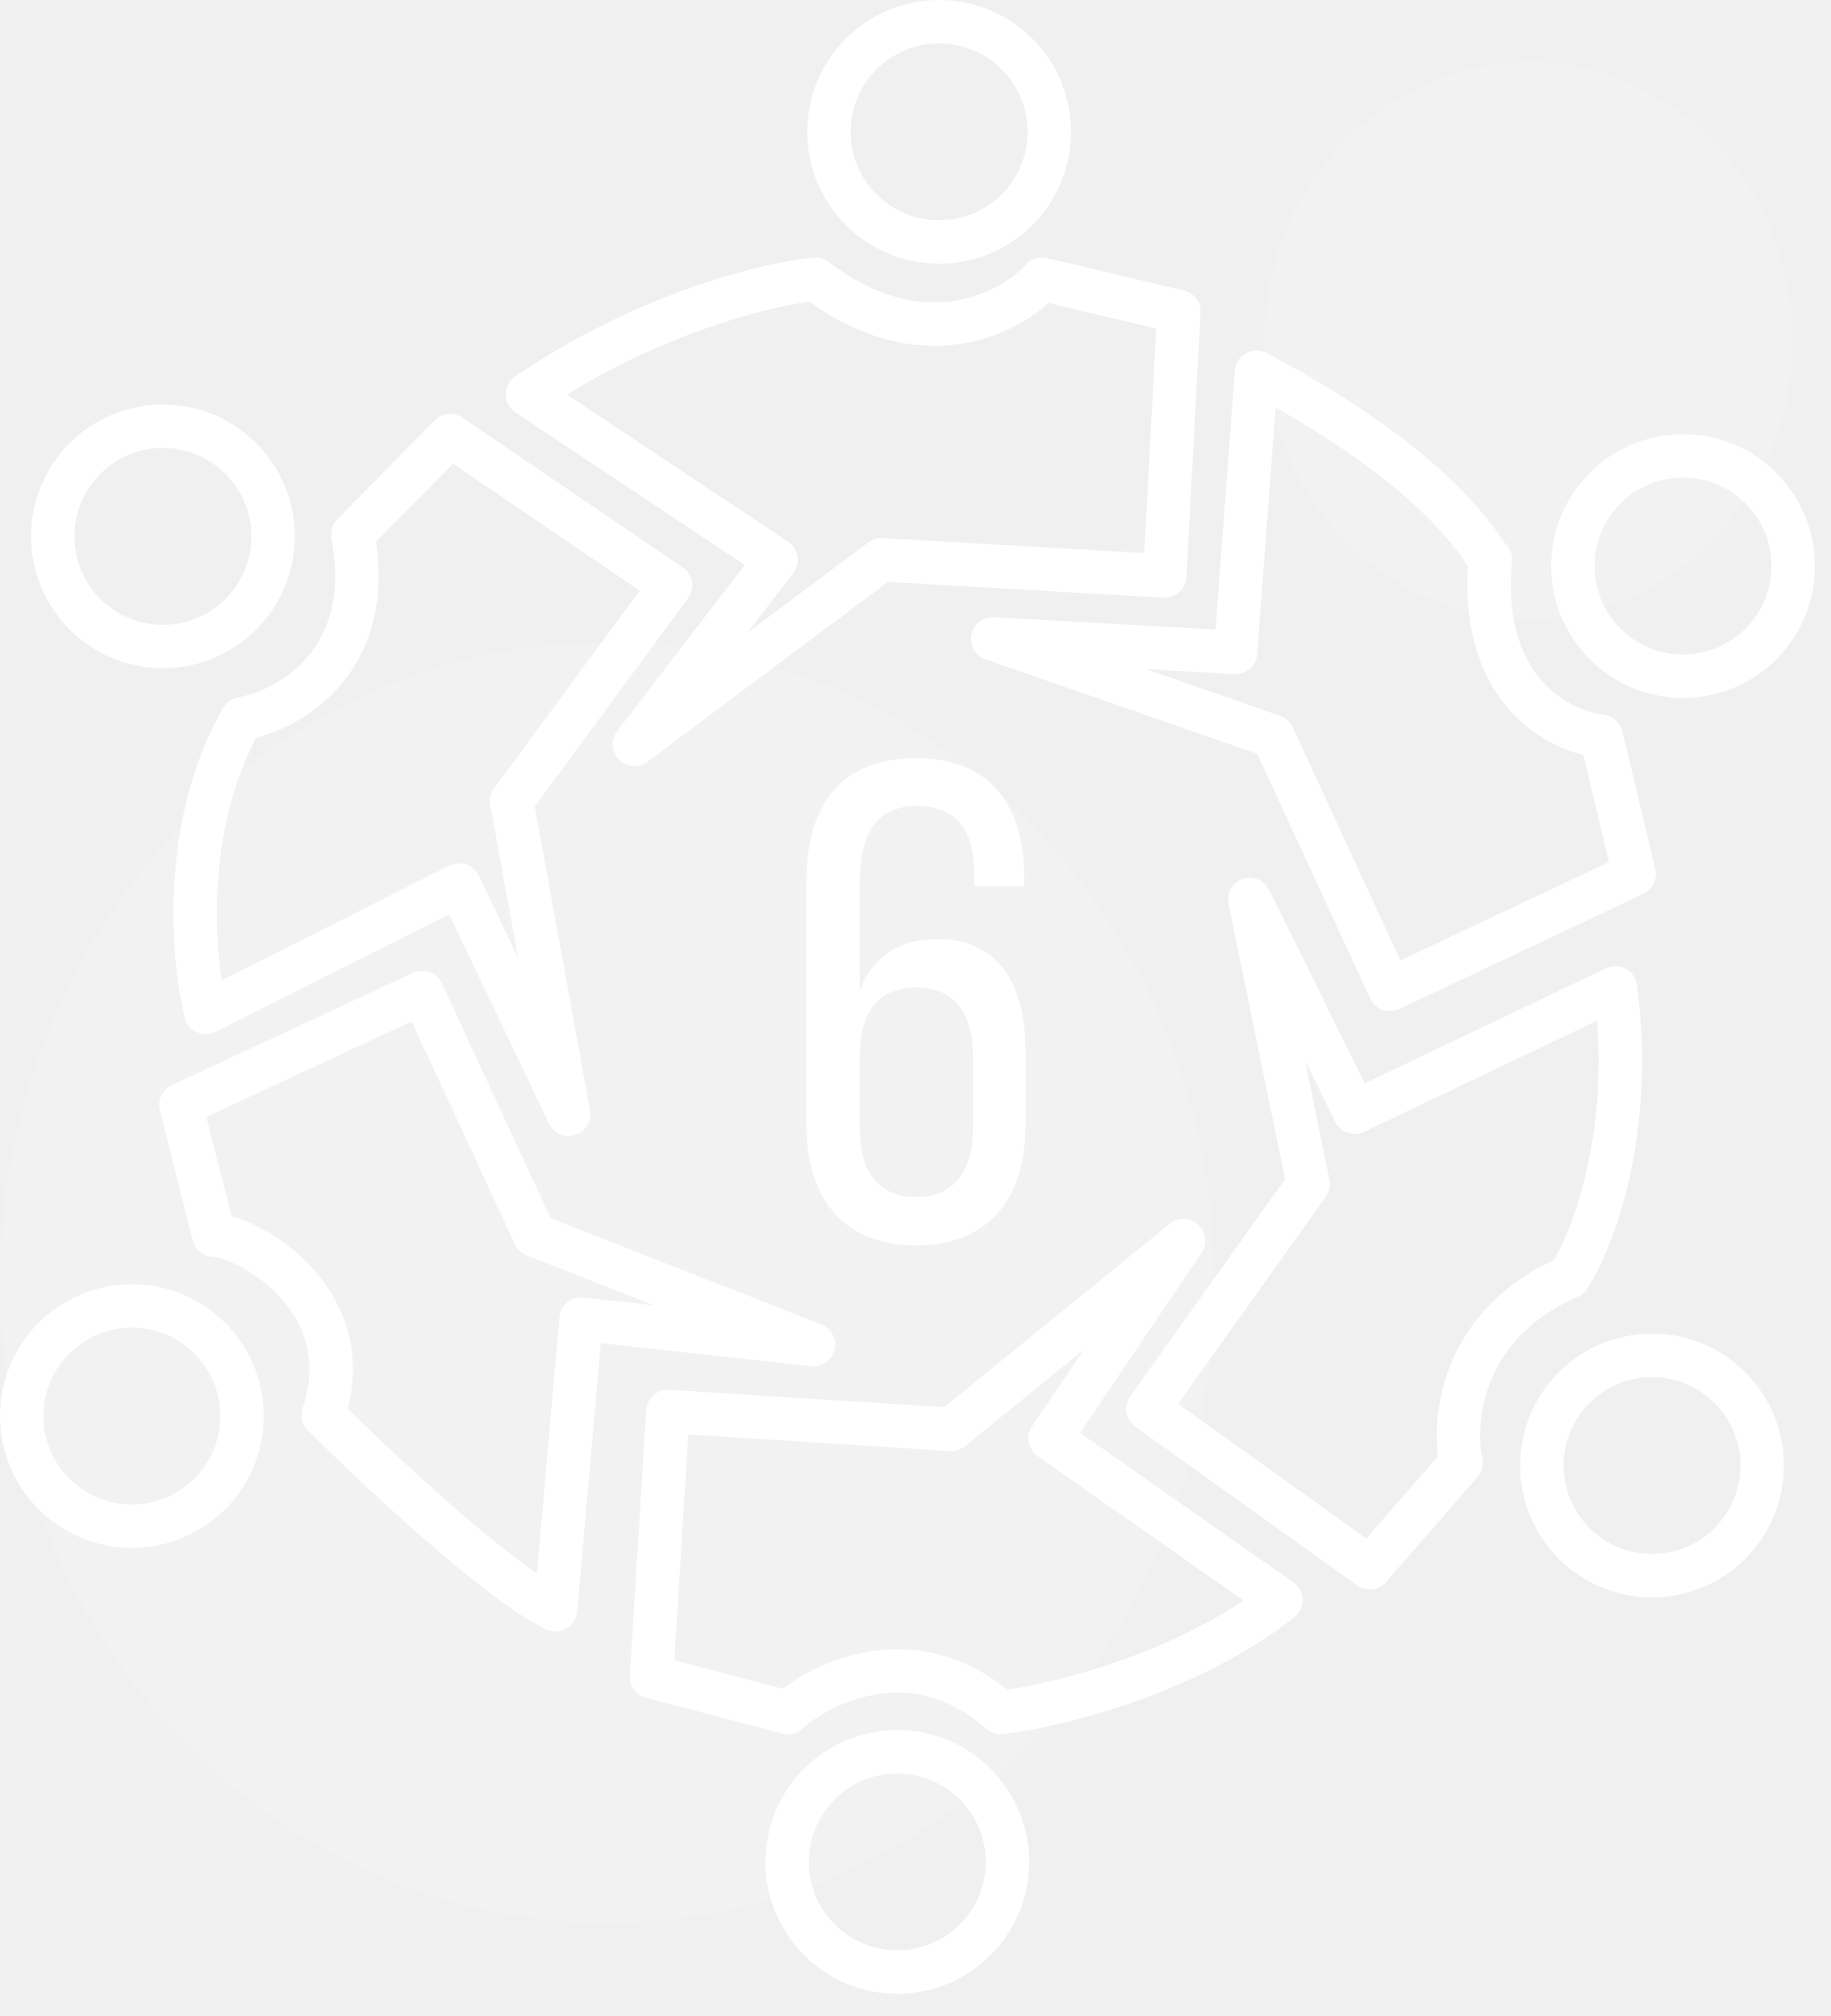
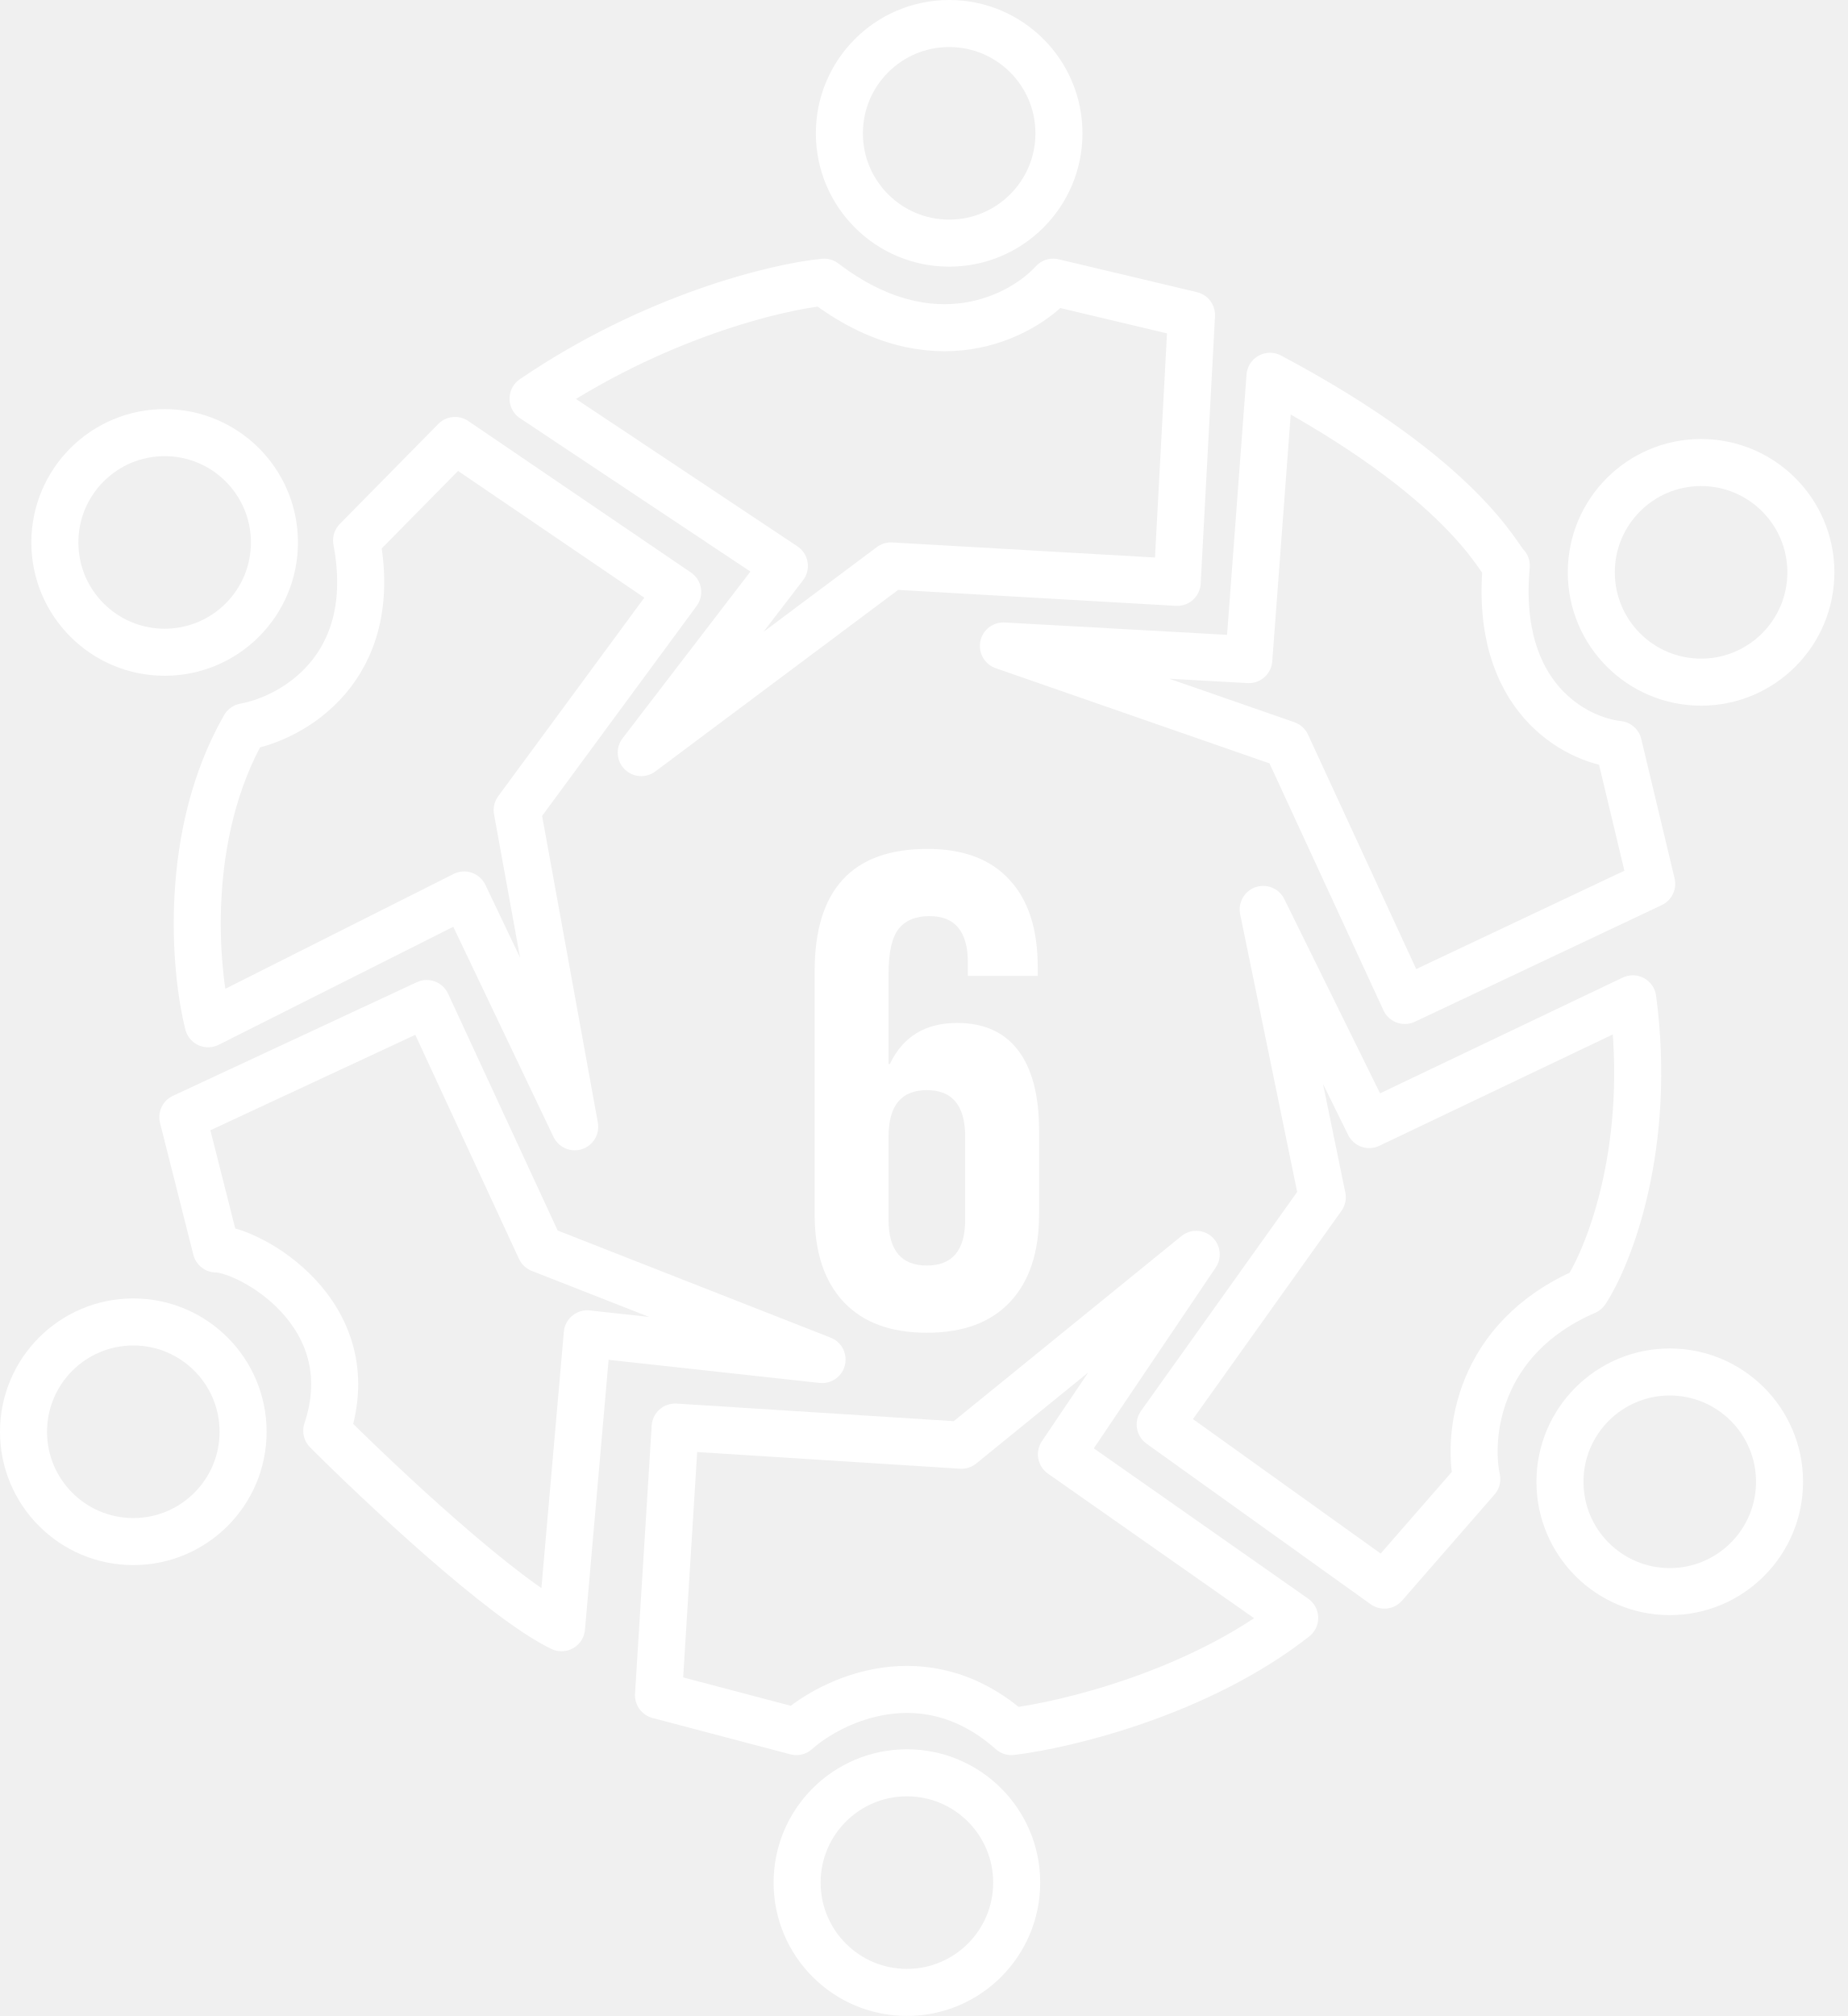
- <svg xmlns="http://www.w3.org/2000/svg" width="59" height="65" viewBox="0 0 59 65" fill="none">
-   <ellipse cx="19.571" cy="41.356" rx="19.572" ry="20.644" transform="rotate(-180 19.5708 41.356)" fill="white" fill-opacity="0.15" />
-   <path d="M29.537 24.446C27.095 24.446 25.995 25.964 25.995 28.406V36.26C25.995 38.614 27.161 40.154 29.537 40.154C31.891 40.154 33.057 38.614 33.057 36.26V33.928C33.057 31.706 32.177 30.276 30.197 30.276C28.965 30.276 28.129 30.87 27.711 31.926V28.472C27.711 26.822 28.283 25.986 29.581 25.986C30.835 25.986 31.407 26.8 31.407 28.186V28.582H33.013V28.296C33.013 25.942 31.913 24.446 29.537 24.446ZM29.537 31.838C30.769 31.838 31.363 32.674 31.363 34.06V36.37C31.363 37.756 30.769 38.592 29.537 38.592C28.283 38.592 27.711 37.756 27.711 36.37V34.06C27.711 32.674 28.283 31.838 29.537 31.838Z" fill="white" />
-   <ellipse cx="49.268" cy="10.977" rx="8.509" ry="8.976" transform="rotate(-180 49.2679 10.9775)" fill="white" fill-opacity="0.15" />
-   <path d="M28.413 18.048L20.449 24L25.015 18.048L17 12.714C20.855 10.086 24.795 9.143 26.283 9C29.732 11.629 32.589 10.095 33.587 9L38 10.048L37.544 18.571L28.413 18.048Z" stroke="white" stroke-width="1.4" stroke-linejoin="round" />
-   <circle cx="30.271" cy="4.251" r="3.551" stroke="white" stroke-width="1.4" />
-   <path d="M5.831 35.623L13.609 32L17.232 39.826L26.218 43.353L18.73 42.531L17.908 51.903C16.053 51.014 12.143 47.346 10.42 45.623C11.677 41.855 7.908 39.826 6.894 39.826L5.831 35.623Z" stroke="white" stroke-width="1.4" stroke-linejoin="round" />
-   <circle cx="4.251" cy="45.657" r="3.551" stroke="white" stroke-width="1.4" />
-   <path d="M21 54.058L21.531 45.507L30.662 46.087L38.15 40L33.85 46.377L41.29 51.594C38.237 53.99 33.995 55.008 32.256 55.217C29.512 52.783 26.54 54.203 25.396 55.217L21 54.058Z" stroke="white" stroke-width="1.4" stroke-linejoin="round" />
-   <circle cx="28.923" cy="60.032" r="3.551" stroke="white" stroke-width="1.4" />
-   <path d="M42.169 38.179L40.285 29L43.667 35.86L52.072 31.85C52.691 36.527 51.332 40.014 50.575 41.174C47.097 42.681 46.807 45.795 47.097 47.164L44.15 50.546L37 45.425L42.169 38.179Z" stroke="white" stroke-width="1.4" stroke-linejoin="round" />
-   <circle cx="53.251" cy="47.251" r="3.551" stroke="white" stroke-width="1.4" />
-   <circle cx="54.251" cy="18.251" r="3.551" stroke="white" stroke-width="1.4" />
-   <path d="M41.034 23.739L32 20.599L39.826 21.034L40.502 12C46.686 15.285 47.797 17.845 48.039 18.039C47.652 22.251 50.261 23.594 51.614 23.739L52.676 28.184L44.802 31.903L41.034 23.739Z" stroke="white" stroke-width="1.4" stroke-linejoin="round" />
-   <circle cx="5.251" cy="17.294" r="3.551" stroke="white" stroke-width="1.4" />
-   <path d="M21.614 18.874L14.512 14.043L11.372 17.231C12.145 21.328 9.311 22.9 7.797 23.173C5.826 26.613 6.203 30.919 6.638 32.642L14.802 28.536L18.329 35.927L16.493 25.83L21.614 18.874Z" stroke="white" stroke-width="1.4" stroke-linejoin="round" />
+ <svg xmlns="http://www.w3.org/2000/svg" width="55" height="60" viewBox="0 0 55 60" fill="none">
+   <path d="M27.589 39.665C26.509 39.665 25.683 39.358 25.109 38.745C24.536 38.132 24.249 37.265 24.249 36.145V28.905C24.249 26.478 25.369 25.265 27.609 25.265C28.676 25.265 29.489 25.572 30.049 26.185C30.609 26.785 30.889 27.651 30.889 28.785V29.045H28.809V28.645C28.809 27.725 28.429 27.265 27.669 27.265C27.256 27.265 26.949 27.392 26.749 27.645C26.549 27.898 26.449 28.345 26.449 28.985V31.665H26.489C26.876 30.852 27.543 30.445 28.489 30.445C29.289 30.445 29.896 30.718 30.309 31.265C30.723 31.811 30.929 32.605 30.929 33.645V36.145C30.929 37.265 30.642 38.132 30.069 38.745C29.496 39.358 28.669 39.665 27.589 39.665ZM27.589 37.665C28.349 37.665 28.729 37.212 28.729 36.305V33.825C28.729 32.905 28.349 32.445 27.589 32.445C26.829 32.445 26.449 32.905 26.449 33.825V36.305C26.449 37.212 26.829 37.665 27.589 37.665Z" fill="white" />
+   <path d="M26.52 16.843L19.087 22.399L23.348 16.843L15.867 11.865C19.465 9.412 23.142 8.532 24.531 8.398C27.75 10.852 30.418 9.421 31.349 8.398L35.467 9.376L35.041 17.332L26.52 16.843Z" stroke="white" stroke-width="1.4" stroke-linejoin="round" />
+   <circle cx="28.253" cy="3.968" r="3.268" stroke="white" stroke-width="1.4" />
+   <path d="M5.442 33.249L12.702 29.867L16.083 37.172L24.47 40.463L17.481 39.697L16.715 48.444C14.983 47.614 11.334 44.191 9.726 42.582C10.898 39.065 7.381 37.172 6.434 37.172L5.442 33.249Z" stroke="white" stroke-width="1.4" stroke-linejoin="round" />
+   <circle cx="3.968" cy="42.612" r="3.268" stroke="white" stroke-width="1.4" />
+   <path d="M19.601 50.453L20.097 42.472L28.618 43.013L35.607 37.332L31.594 43.284L38.538 48.153C35.688 50.39 31.73 51.34 30.106 51.535C27.545 49.263 24.771 50.588 23.704 51.535L19.601 50.453Z" stroke="white" stroke-width="1.4" stroke-linejoin="round" />
+   <circle cx="26.995" cy="56.03" r="3.268" stroke="white" stroke-width="1.4" />
+   <path d="M39.359 35.633L37.6 27.066L40.757 33.469L48.602 29.727C49.179 34.091 47.911 37.347 47.204 38.429C43.958 39.836 43.687 42.742 43.958 44.02L41.207 47.176L34.534 42.397L39.359 35.633Z" stroke="white" stroke-width="1.4" stroke-linejoin="round" />
+   <circle cx="49.702" cy="44.101" r="3.268" stroke="white" stroke-width="1.4" />
+   <circle cx="50.635" cy="17.034" r="3.268" stroke="white" stroke-width="1.4" />
+   <path d="M38.299 22.156L29.867 19.225L37.172 19.631L37.803 11.199C43.574 14.265 44.611 16.655 44.837 16.835C44.476 20.767 46.911 22.021 48.173 22.156L49.165 26.304L41.816 29.776L38.299 22.156Z" stroke="white" stroke-width="1.4" stroke-linejoin="round" />
+   <circle cx="4.901" cy="16.144" r="3.268" stroke="white" stroke-width="1.4" />
+   <path d="M20.173 17.618L13.545 13.109L10.614 16.085C11.336 19.909 8.691 21.376 7.278 21.631C5.438 24.842 5.79 28.86 6.196 30.469L13.816 26.636L17.107 33.535L15.394 24.111L20.173 17.618Z" stroke="white" stroke-width="1.4" stroke-linejoin="round" />
</svg>
